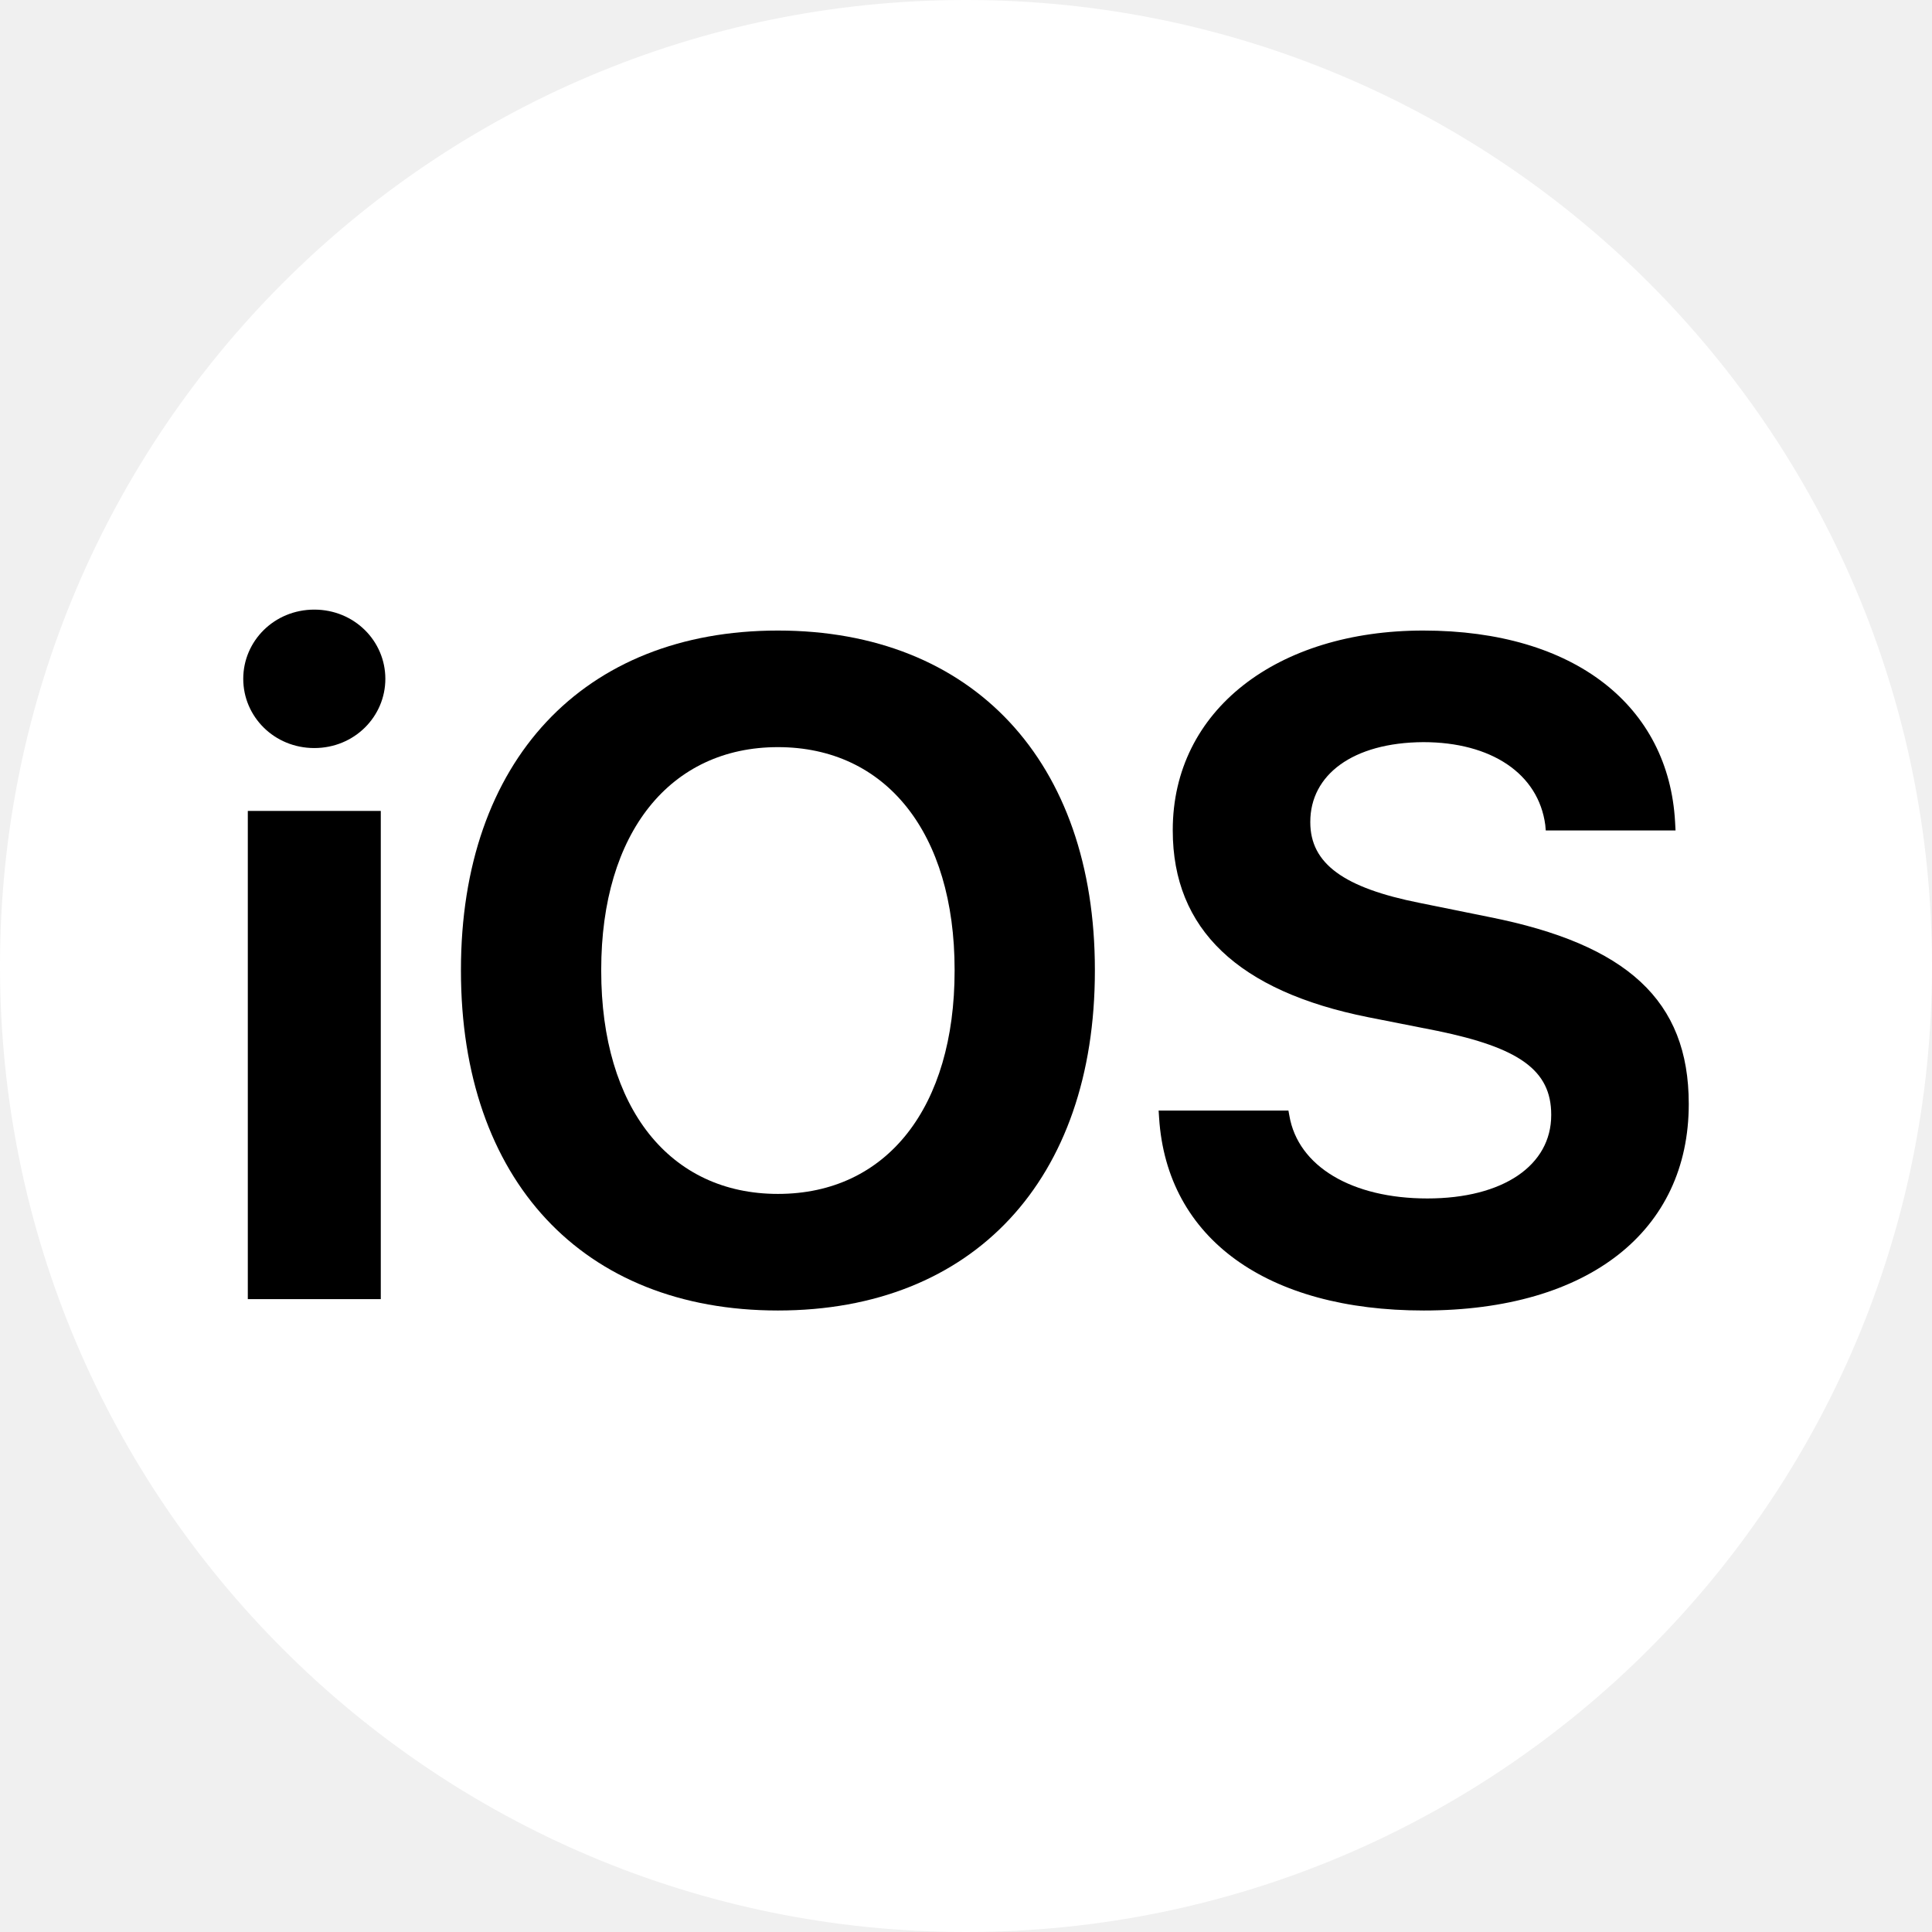
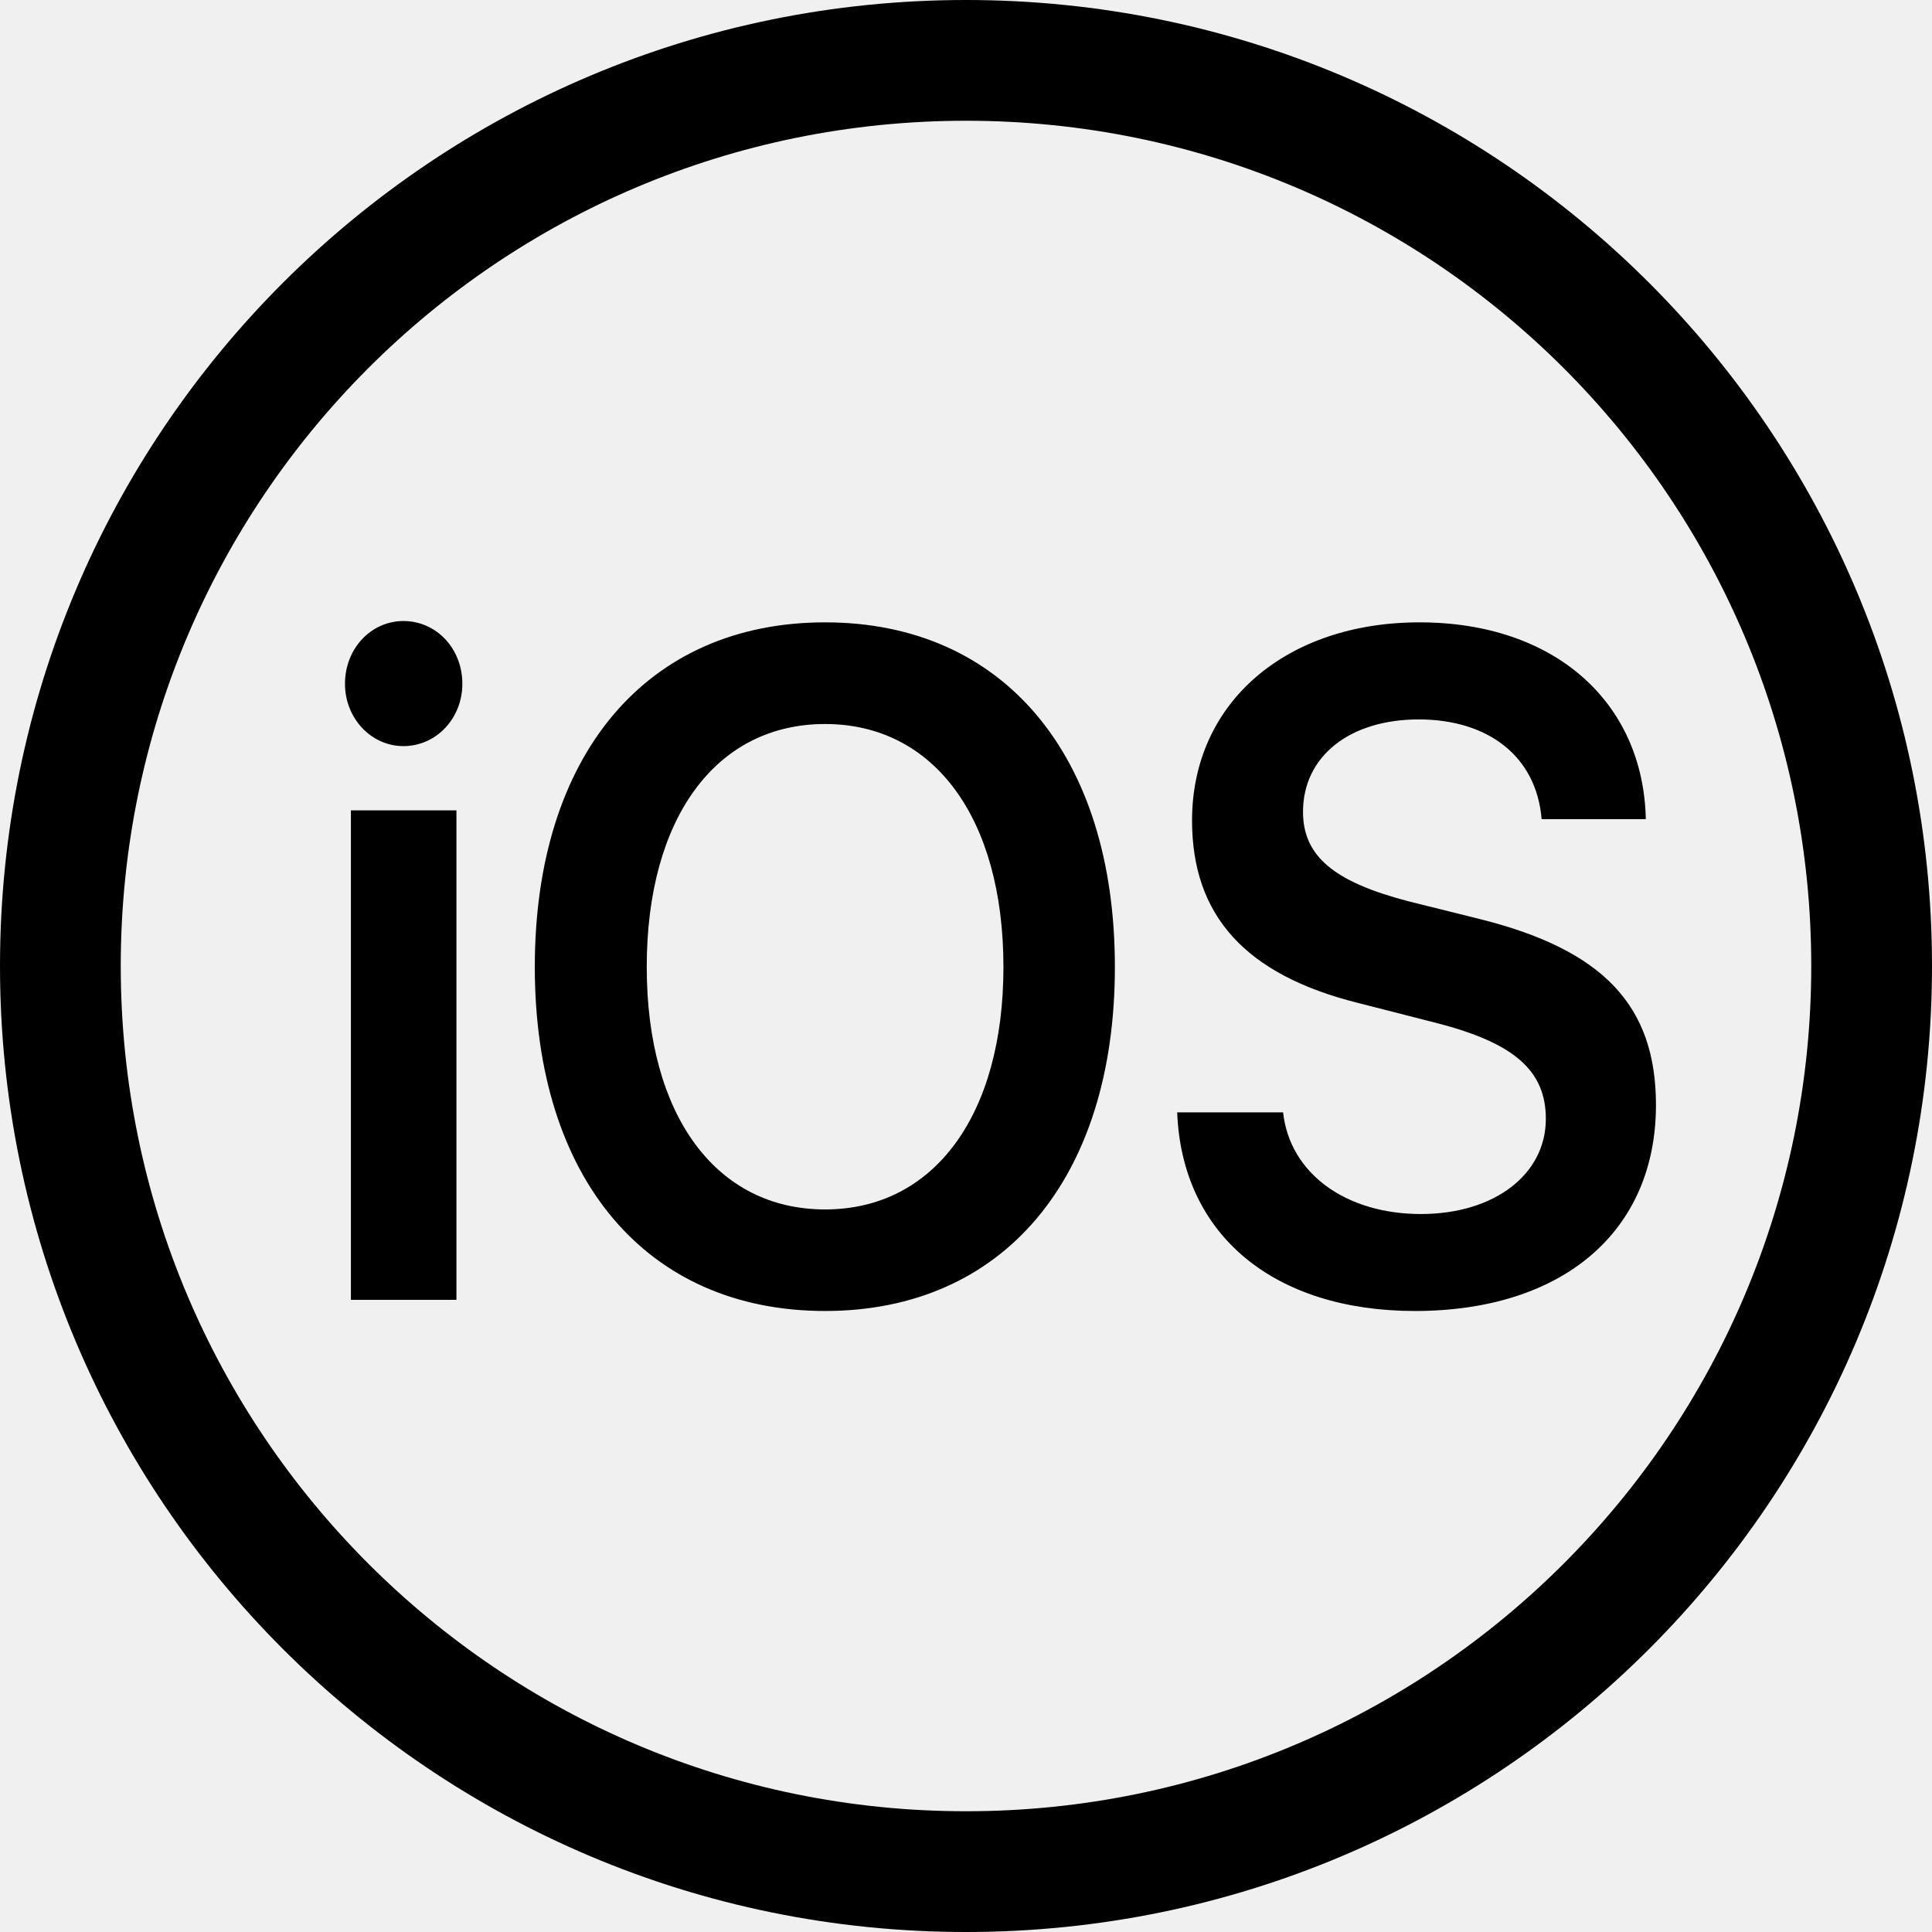
- <svg xmlns="http://www.w3.org/2000/svg" width="116" height="116" viewBox="0 0 116 116" fill="none">
-   <g clip-path="url(#clip0_3227_92124)">
-     <path d="M96 0H20C8.954 0 0 8.954 0 20V96C0 107.046 8.954 116 20 116H96C107.046 116 116 107.046 116 96V20C116 8.954 107.046 0 96 0Z" fill="white" />
-     <path d="M18.871 44.914C16.465 44.914 14.605 43.027 14.605 40.758C14.605 38.488 16.465 36.602 18.871 36.602C21.277 36.602 23.137 38.488 23.137 40.758C23.137 43.027 21.277 44.914 18.871 44.914ZM14.879 78V48.688H22.863V78H14.879Z" fill="black" />
-     <path d="M46.707 78.684C34.977 78.684 27.676 70.836 27.676 58.285V58.23C27.676 45.68 35.031 37.859 46.707 37.859C58.41 37.859 65.738 45.707 65.738 58.23V58.285C65.738 70.836 58.438 78.684 46.707 78.684ZM46.707 71.684C53.27 71.684 57.316 66.461 57.316 58.285V58.23C57.316 50 53.188 44.859 46.707 44.859C40.254 44.859 36.098 49.973 36.098 58.23V58.285C36.098 66.543 40.227 71.684 46.707 71.684Z" fill="black" />
-     <path d="M85.481 78.684C76.102 78.684 70.059 74.391 69.594 67.117L69.566 66.68H77.359L77.414 66.981C77.934 70.043 81.188 71.957 85.699 71.957C90.266 71.957 93.137 69.961 93.137 66.953V66.926C93.137 64.246 91.195 62.906 86.301 61.895L82.144 61.074C74.352 59.516 70.414 55.797 70.414 49.863V49.836C70.414 42.617 76.703 37.859 85.453 37.859C94.586 37.859 100.191 42.426 100.574 49.344L100.602 49.863H92.809L92.781 49.535C92.371 46.445 89.527 44.559 85.453 44.559C81.215 44.586 78.672 46.527 78.672 49.344V49.371C78.672 51.859 80.695 53.309 85.234 54.211L89.418 55.059C97.676 56.699 101.395 60.062 101.395 66.269V66.297C101.395 73.871 95.434 78.684 85.481 78.684Z" fill="black" />
+ <svg xmlns="http://www.w3.org/2000/svg" width="16" height="16" viewBox="0 0 16 16" fill="none">
+   <g clip-path="url(#clip0_1_10)">
+     <path fill-rule="evenodd" clip-rule="evenodd" d="M15 8C15 11.864 11.867 15 8 15C4.133 15 1 11.864 1 8C1 4.132 4.132 1 8 1C11.868 1 15 4.132 15 8ZM16 8C16 12.416 12.42 16 8 16C3.58 16 0 12.416 0 8C0 3.58 3.58 0 8 0C12.42 0 16 3.58 16 8ZM3.78 10.765H2.906V6.711H3.78V10.765ZM3.829 5.663C3.829 5.95 3.612 6.179 3.341 6.179C3.075 6.179 2.857 5.95 2.857 5.663C2.857 5.369 3.075 5.143 3.341 5.143C3.612 5.143 3.829 5.369 3.829 5.663ZM4.429 8.008C4.429 6.252 5.356 5.154 6.833 5.154C8.307 5.154 9.233 6.252 9.233 8.008C9.233 9.763 8.307 10.857 6.833 10.857C5.356 10.857 4.429 9.763 4.429 8.008ZM8.31 8.008C8.31 6.776 7.735 5.996 6.833 5.996C5.928 5.996 5.356 6.776 5.356 8.008C5.356 9.235 5.928 10.016 6.833 10.016C7.735 10.016 8.31 9.235 8.31 8.008ZM9.749 9.212C9.788 10.23 10.553 10.857 11.718 10.857C12.942 10.857 13.714 10.199 13.714 9.151C13.714 8.329 13.279 7.866 12.251 7.61L11.668 7.465C11.047 7.304 10.791 7.09 10.791 6.723C10.791 6.264 11.177 5.958 11.749 5.958C12.328 5.958 12.725 6.267 12.767 6.784H13.63C13.609 5.812 12.872 5.154 11.756 5.154C10.654 5.154 9.872 5.816 9.872 6.795C9.872 7.583 10.314 8.073 11.247 8.306L11.904 8.474C12.542 8.639 12.802 8.868 12.802 9.266C12.802 9.725 12.377 10.054 11.767 10.054C11.149 10.054 10.682 9.721 10.626 9.212H9.749Z" fill="black" />
  </g>
  <defs>
-     <clipPath id="clip0_3227_92124">
-       <rect width="116" height="116" rx="58" fill="white" />
+     <clipPath id="clip0_1_10">
+       <rect width="16" height="16" fill="white" />
    </clipPath>
  </defs>
</svg>
